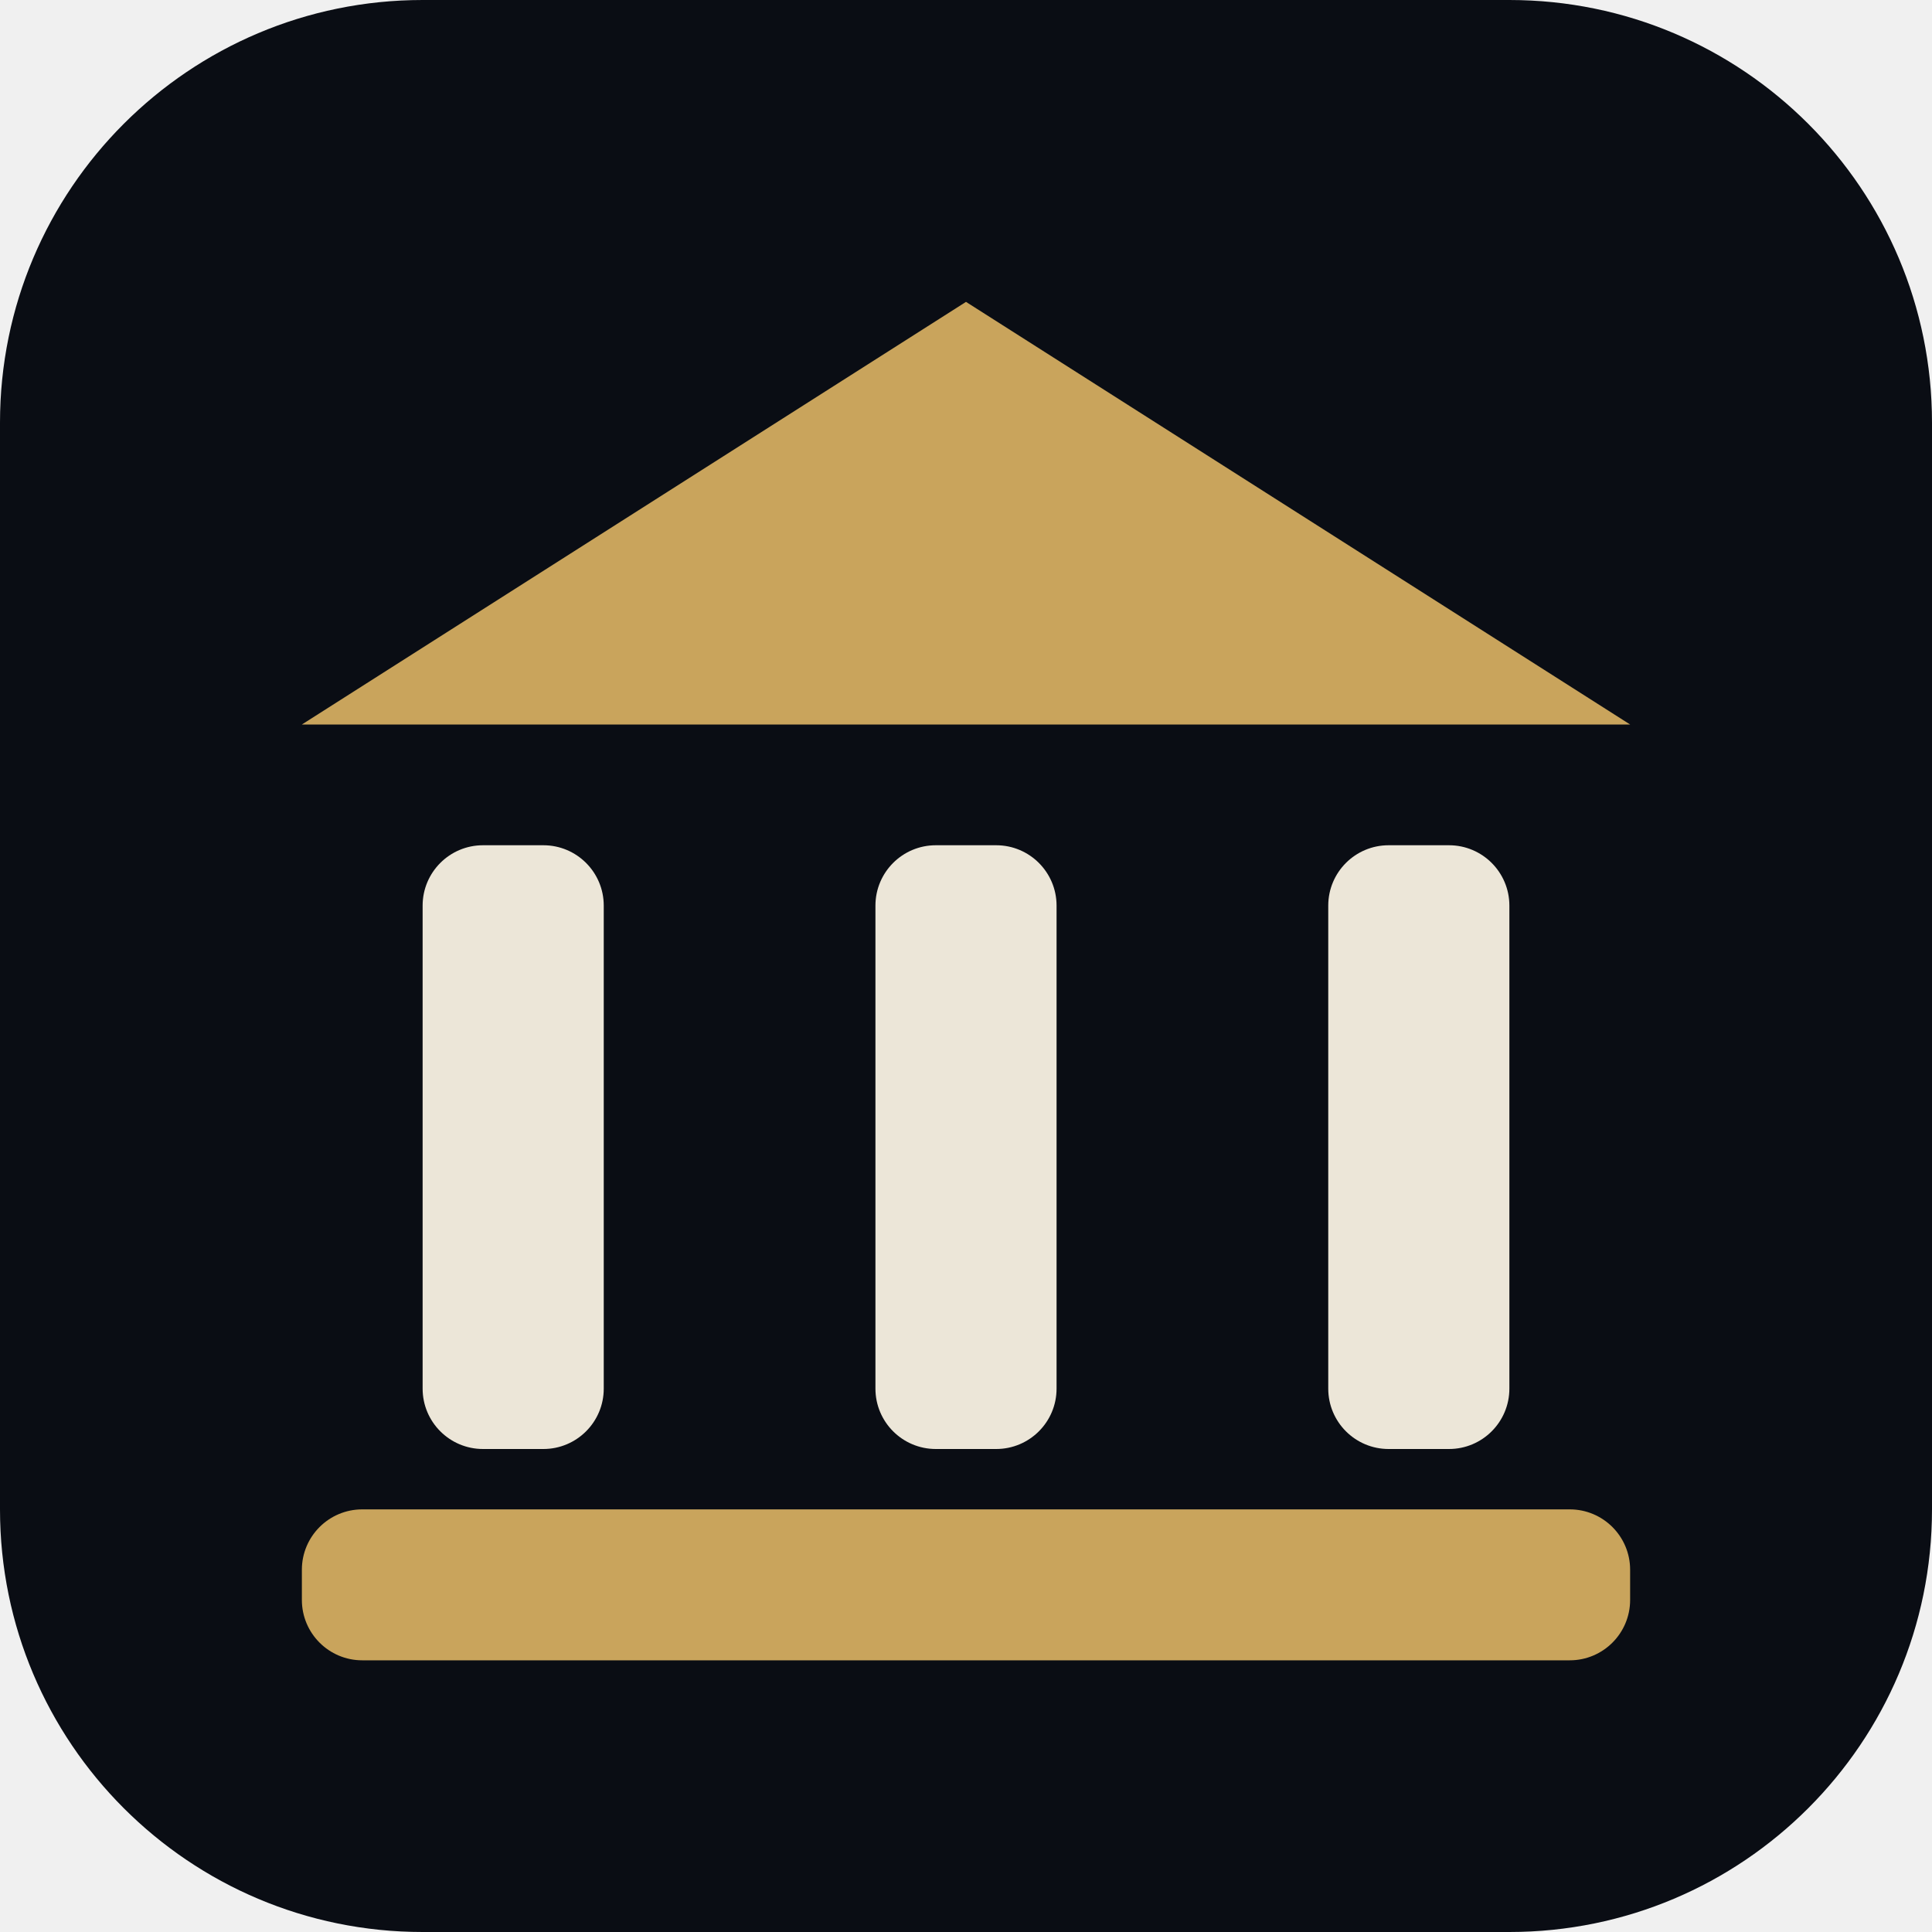
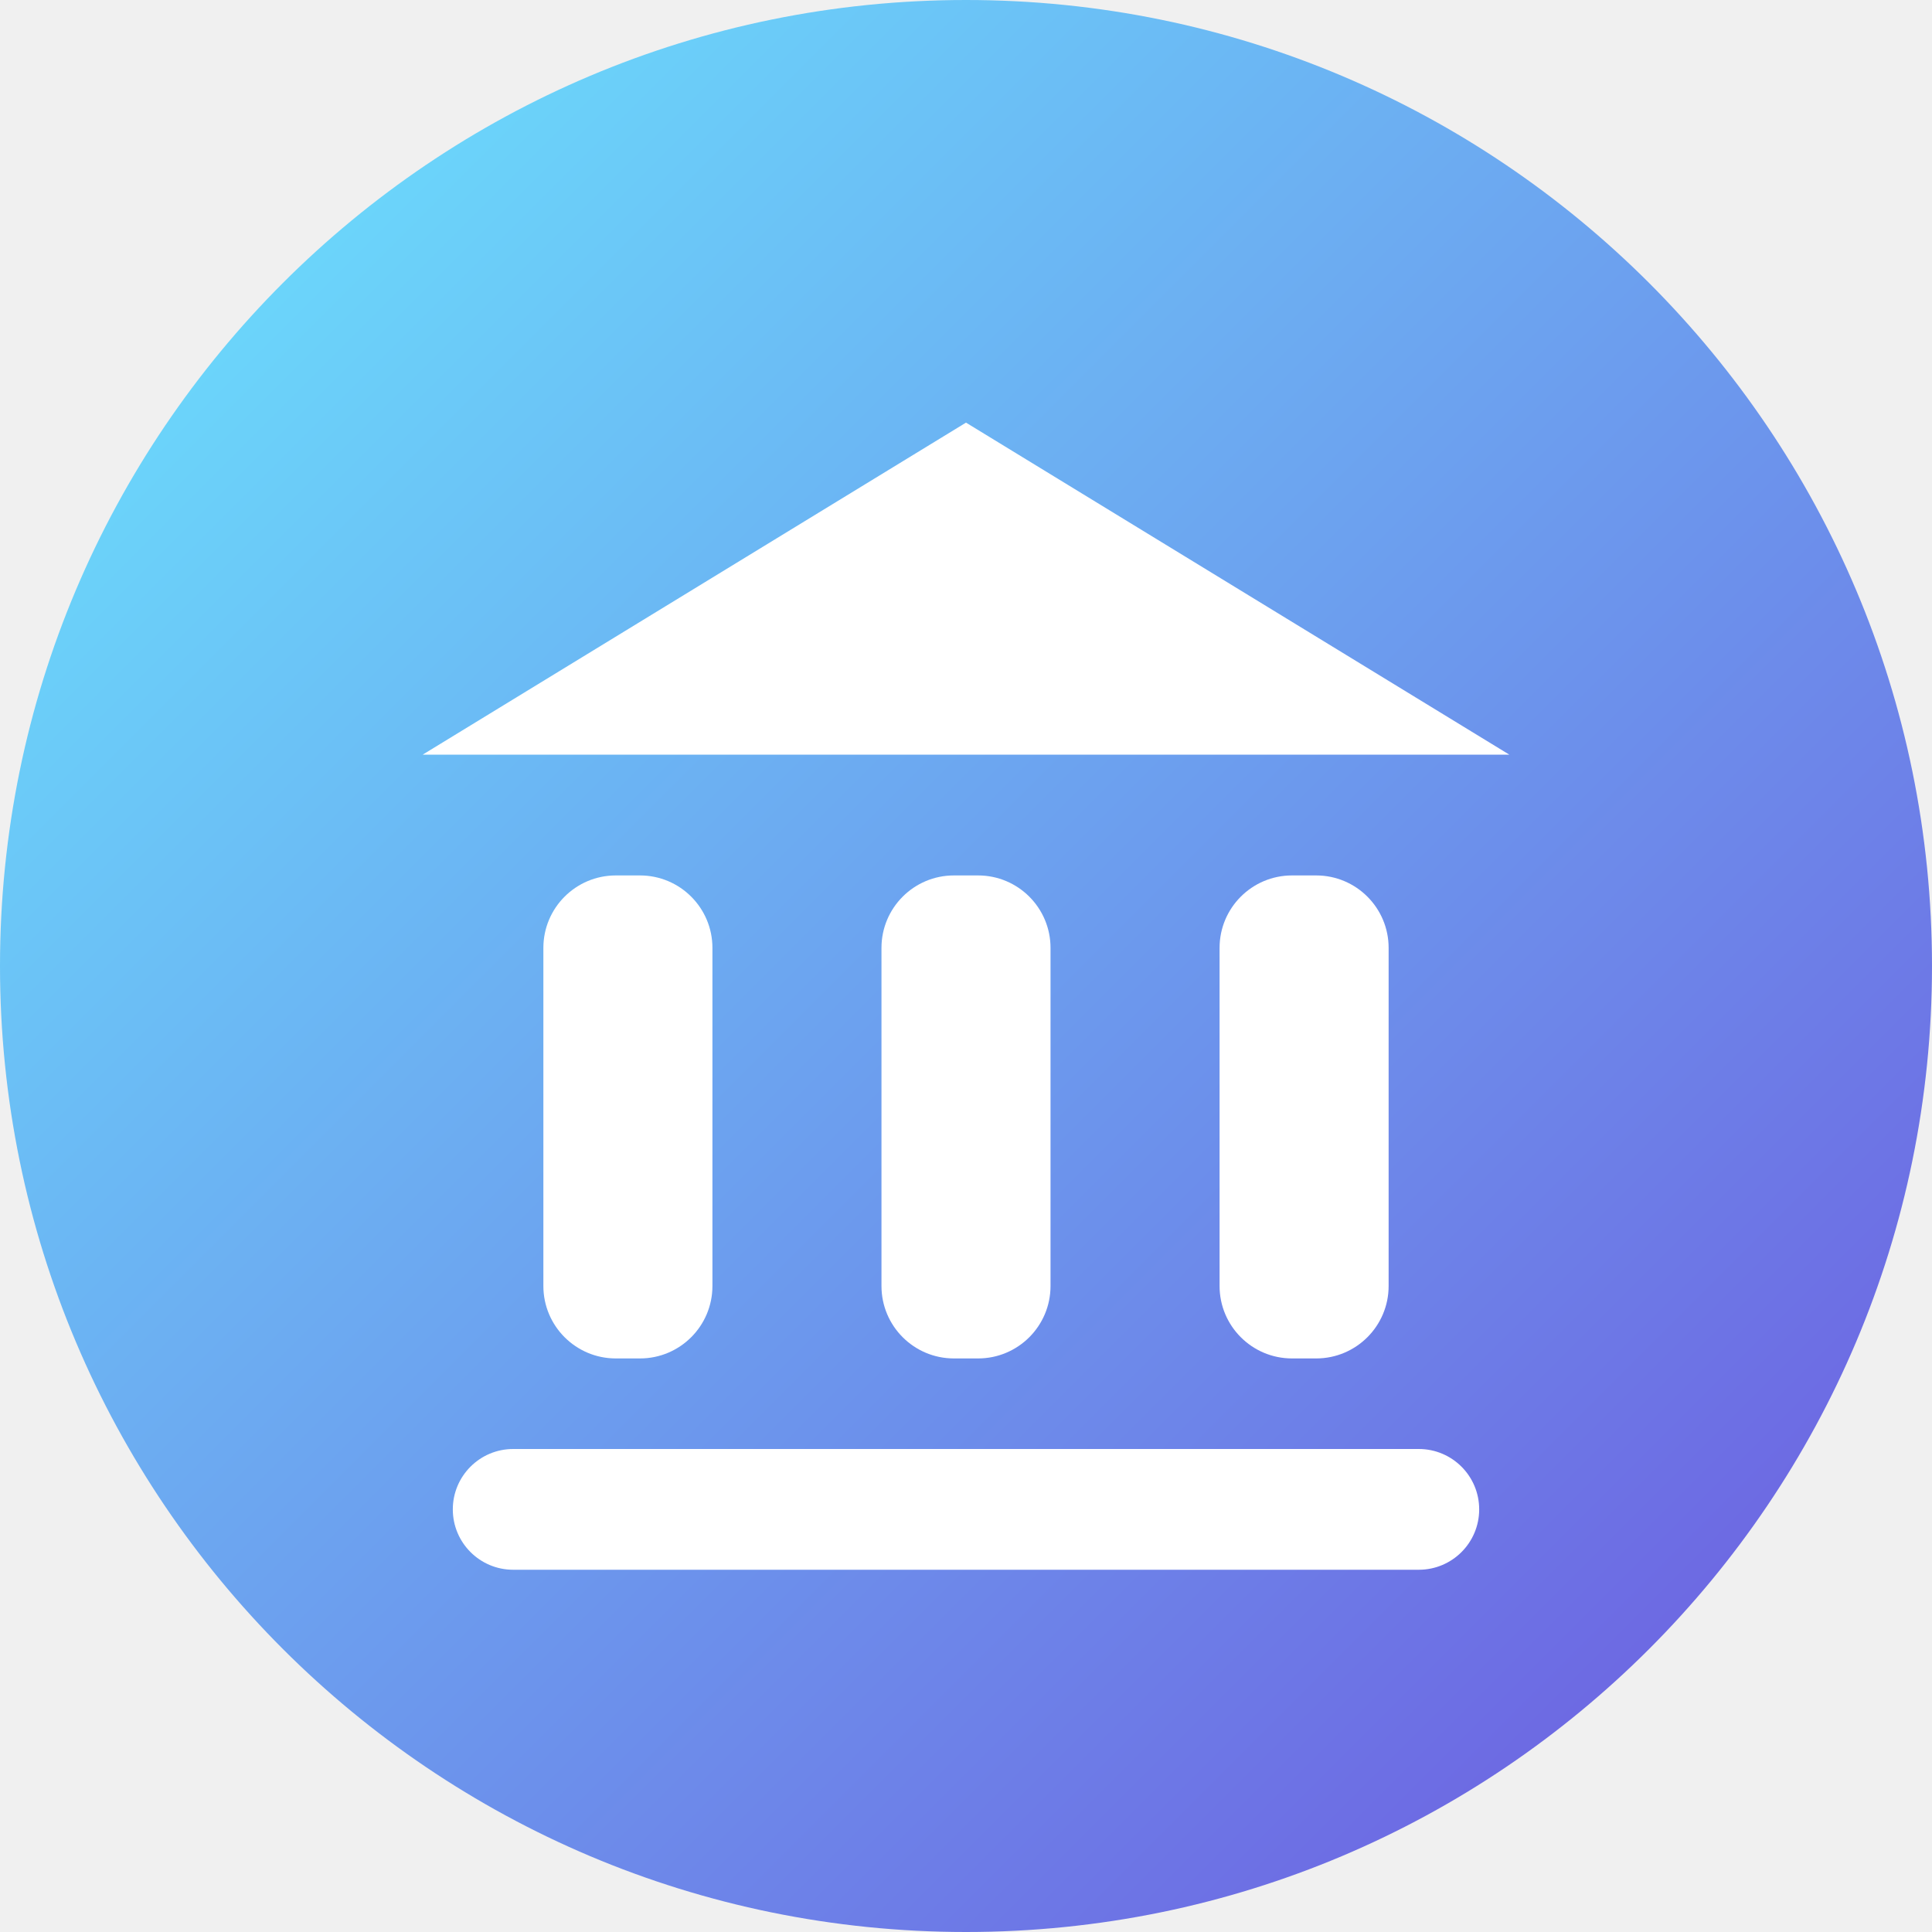
<svg xmlns="http://www.w3.org/2000/svg" viewBox="0 0 32 32">
-   <rect width="32" height="32" rx="7" fill="#0A0D14" />
-   <path d="M5 12 16 5l11 7z" fill="#C9A45C" />
-   <g fill="#ECE6D8">
-     <rect x="7" y="14" width="3" height="10" rx="1" />
-     <rect x="14.5" y="14" width="3" height="10" rx="1" />
-     <rect x="22" y="14" width="3" height="10" rx="1" />
+   <defs>
+     <linearGradient id="g" x1="0" y1="0" x2="1" y2="1">
+       <stop offset="0" stop-color="#6AEBFF" />
+       <stop offset="1" stop-color="#6E53DE" />
+     </linearGradient>
+   </defs>
+   <circle cx="16" cy="16" r="16" fill="url(#g)" />
+   <path d="M7 12.5 16 7l9 5.5z" fill="#fff" />
+   <g fill="#fff">
+     <rect x="9" y="14.5" width="2.8" height="8" rx="1.2" />
+     <rect x="14.6" y="14.5" width="2.8" height="8" rx="1.2" />
+     <rect x="20.2" y="14.5" width="2.8" height="8" rx="1.2" />
  </g>
-   <rect x="5" y="25" width="22" height="2.5" rx="1" fill="#C9A45C" />
+   <rect x="7.5" y="24" width="17" height="2" rx="1" fill="#fff" />
</svg>
